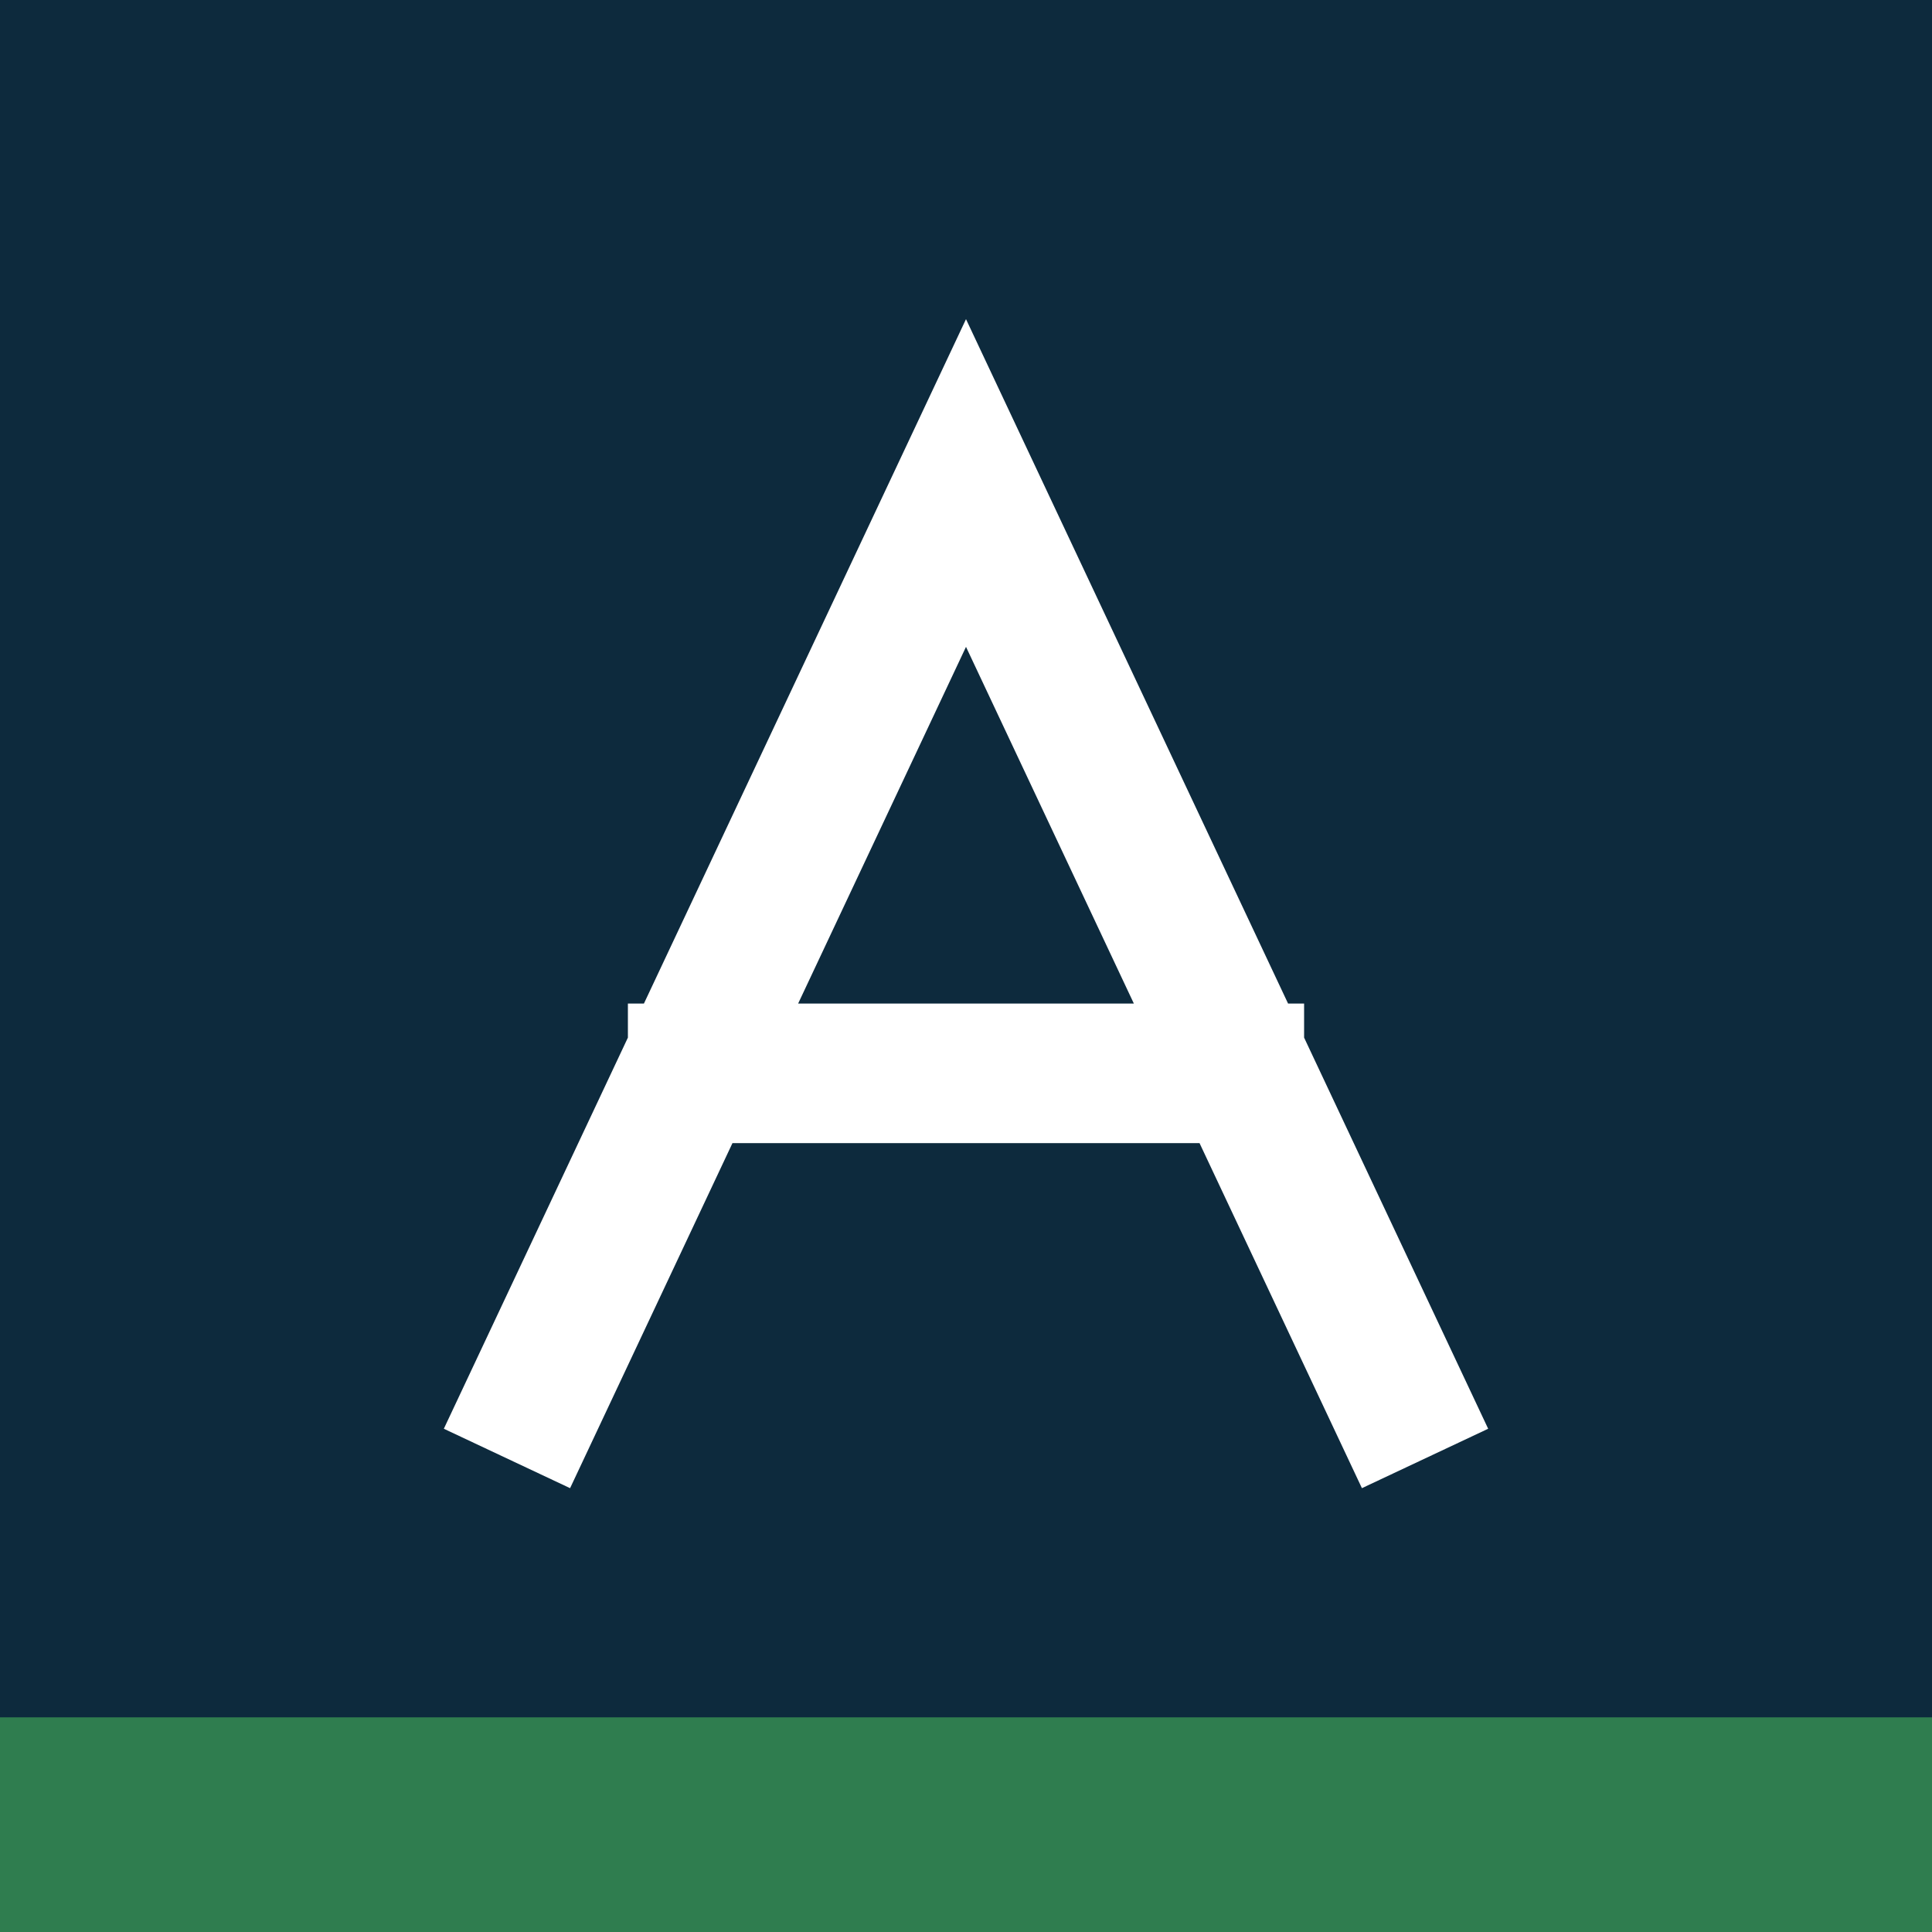
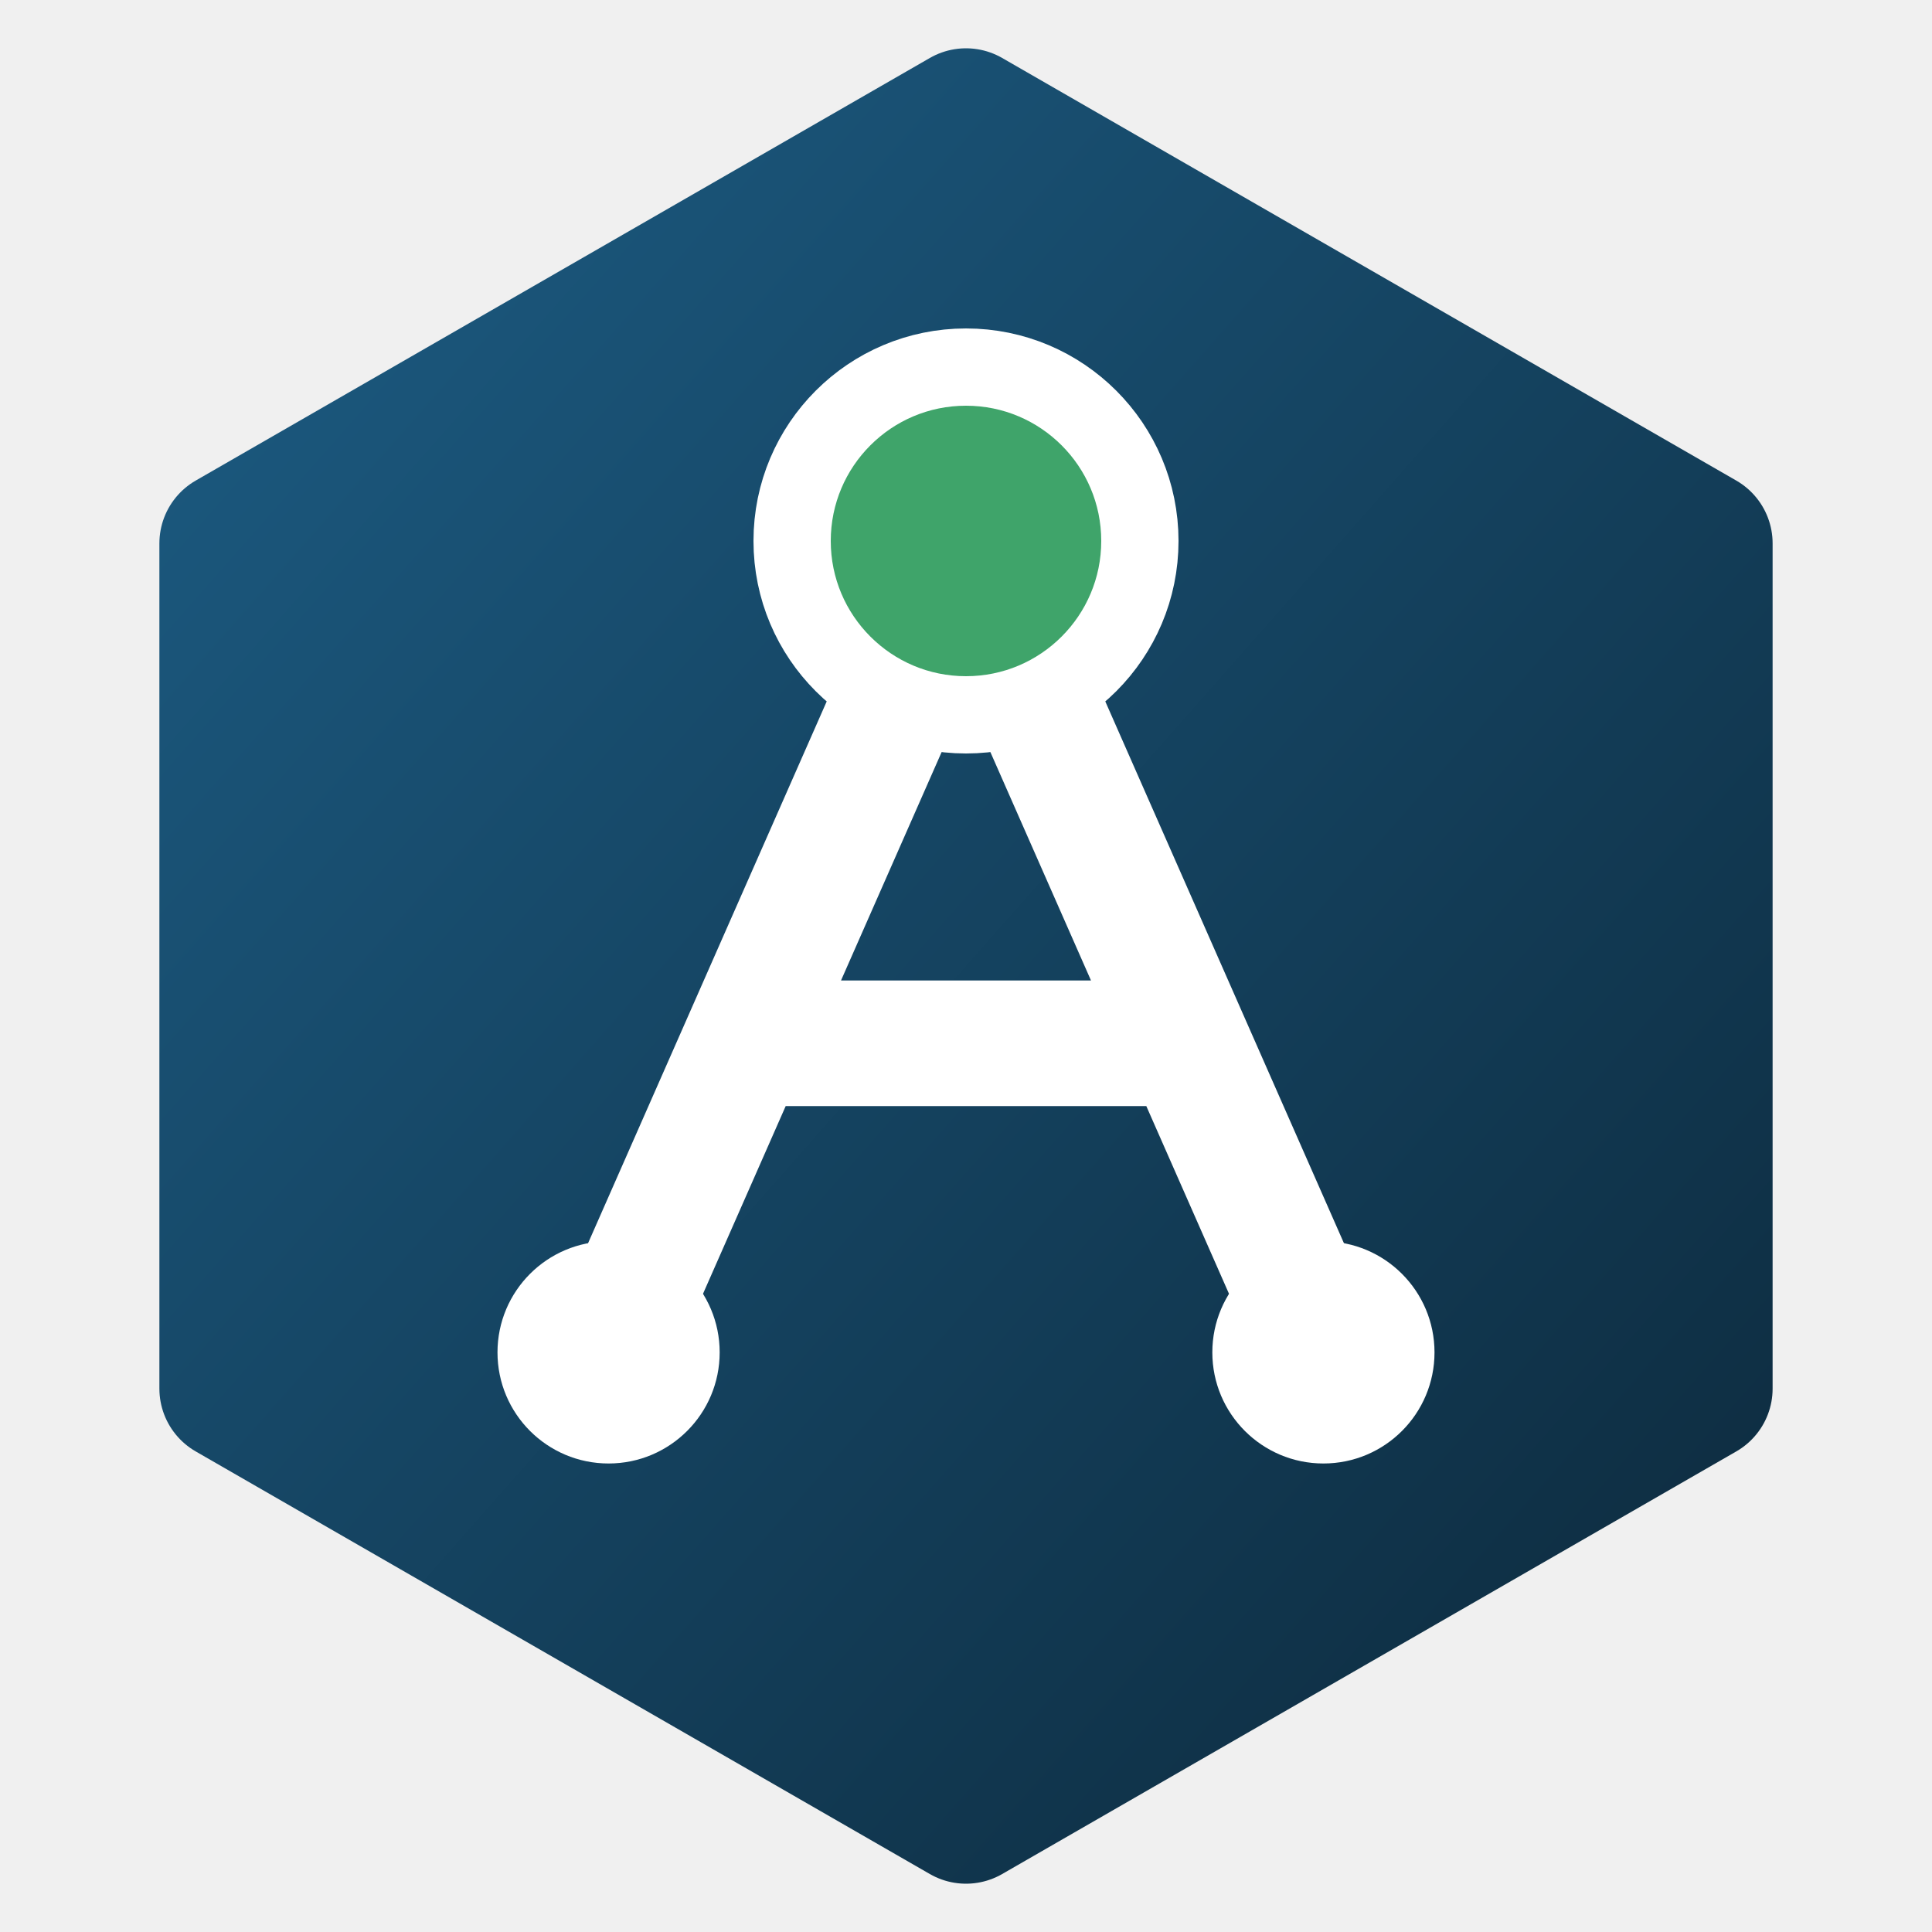
- <svg xmlns="http://www.w3.org/2000/svg" viewBox="0 0 36 36">
-   <rect width="36" height="36" fill="#0d2a3d" />
-   <path d="M10 26L18 9l8 17M13 20h10" fill="none" stroke="#fff" stroke-width="2.6" stroke-linecap="square" />
-   <rect x="0" y="32" width="36" height="4" fill="#2f7d4f" />
+ <svg xmlns="http://www.w3.org/2000/svg" viewBox="0 0 40 40">
+   <defs>
+     <linearGradient id="g" x1="0" y1="0" x2="1" y2="1">
+       <stop offset="0" stop-color="#1c5b82" />
+       <stop offset="1" stop-color="#0d2a3d" />
+     </linearGradient>
+   </defs>
+   <path d="M20 2.5 35.2 11.25v17.5L20 37.5 4.8 28.75v-17.5Z" fill="url(#g)" stroke="url(#g)" stroke-width="3" stroke-linejoin="round" />
+   <path d="M12.6 28 20 11.2 27.4 28M15.6 21.6h8.8" fill="none" stroke="#fff" stroke-width="2.6" stroke-linecap="round" stroke-linejoin="round" />
+   <circle cx="20" cy="11.2" r="3.6" fill="#3fa46a" stroke="#fff" stroke-width="1.6" />
+   <circle cx="12.6" cy="28" r="2.3" fill="#fff" />
+   <circle cx="27.4" cy="28" r="2.3" fill="#fff" />
</svg>
